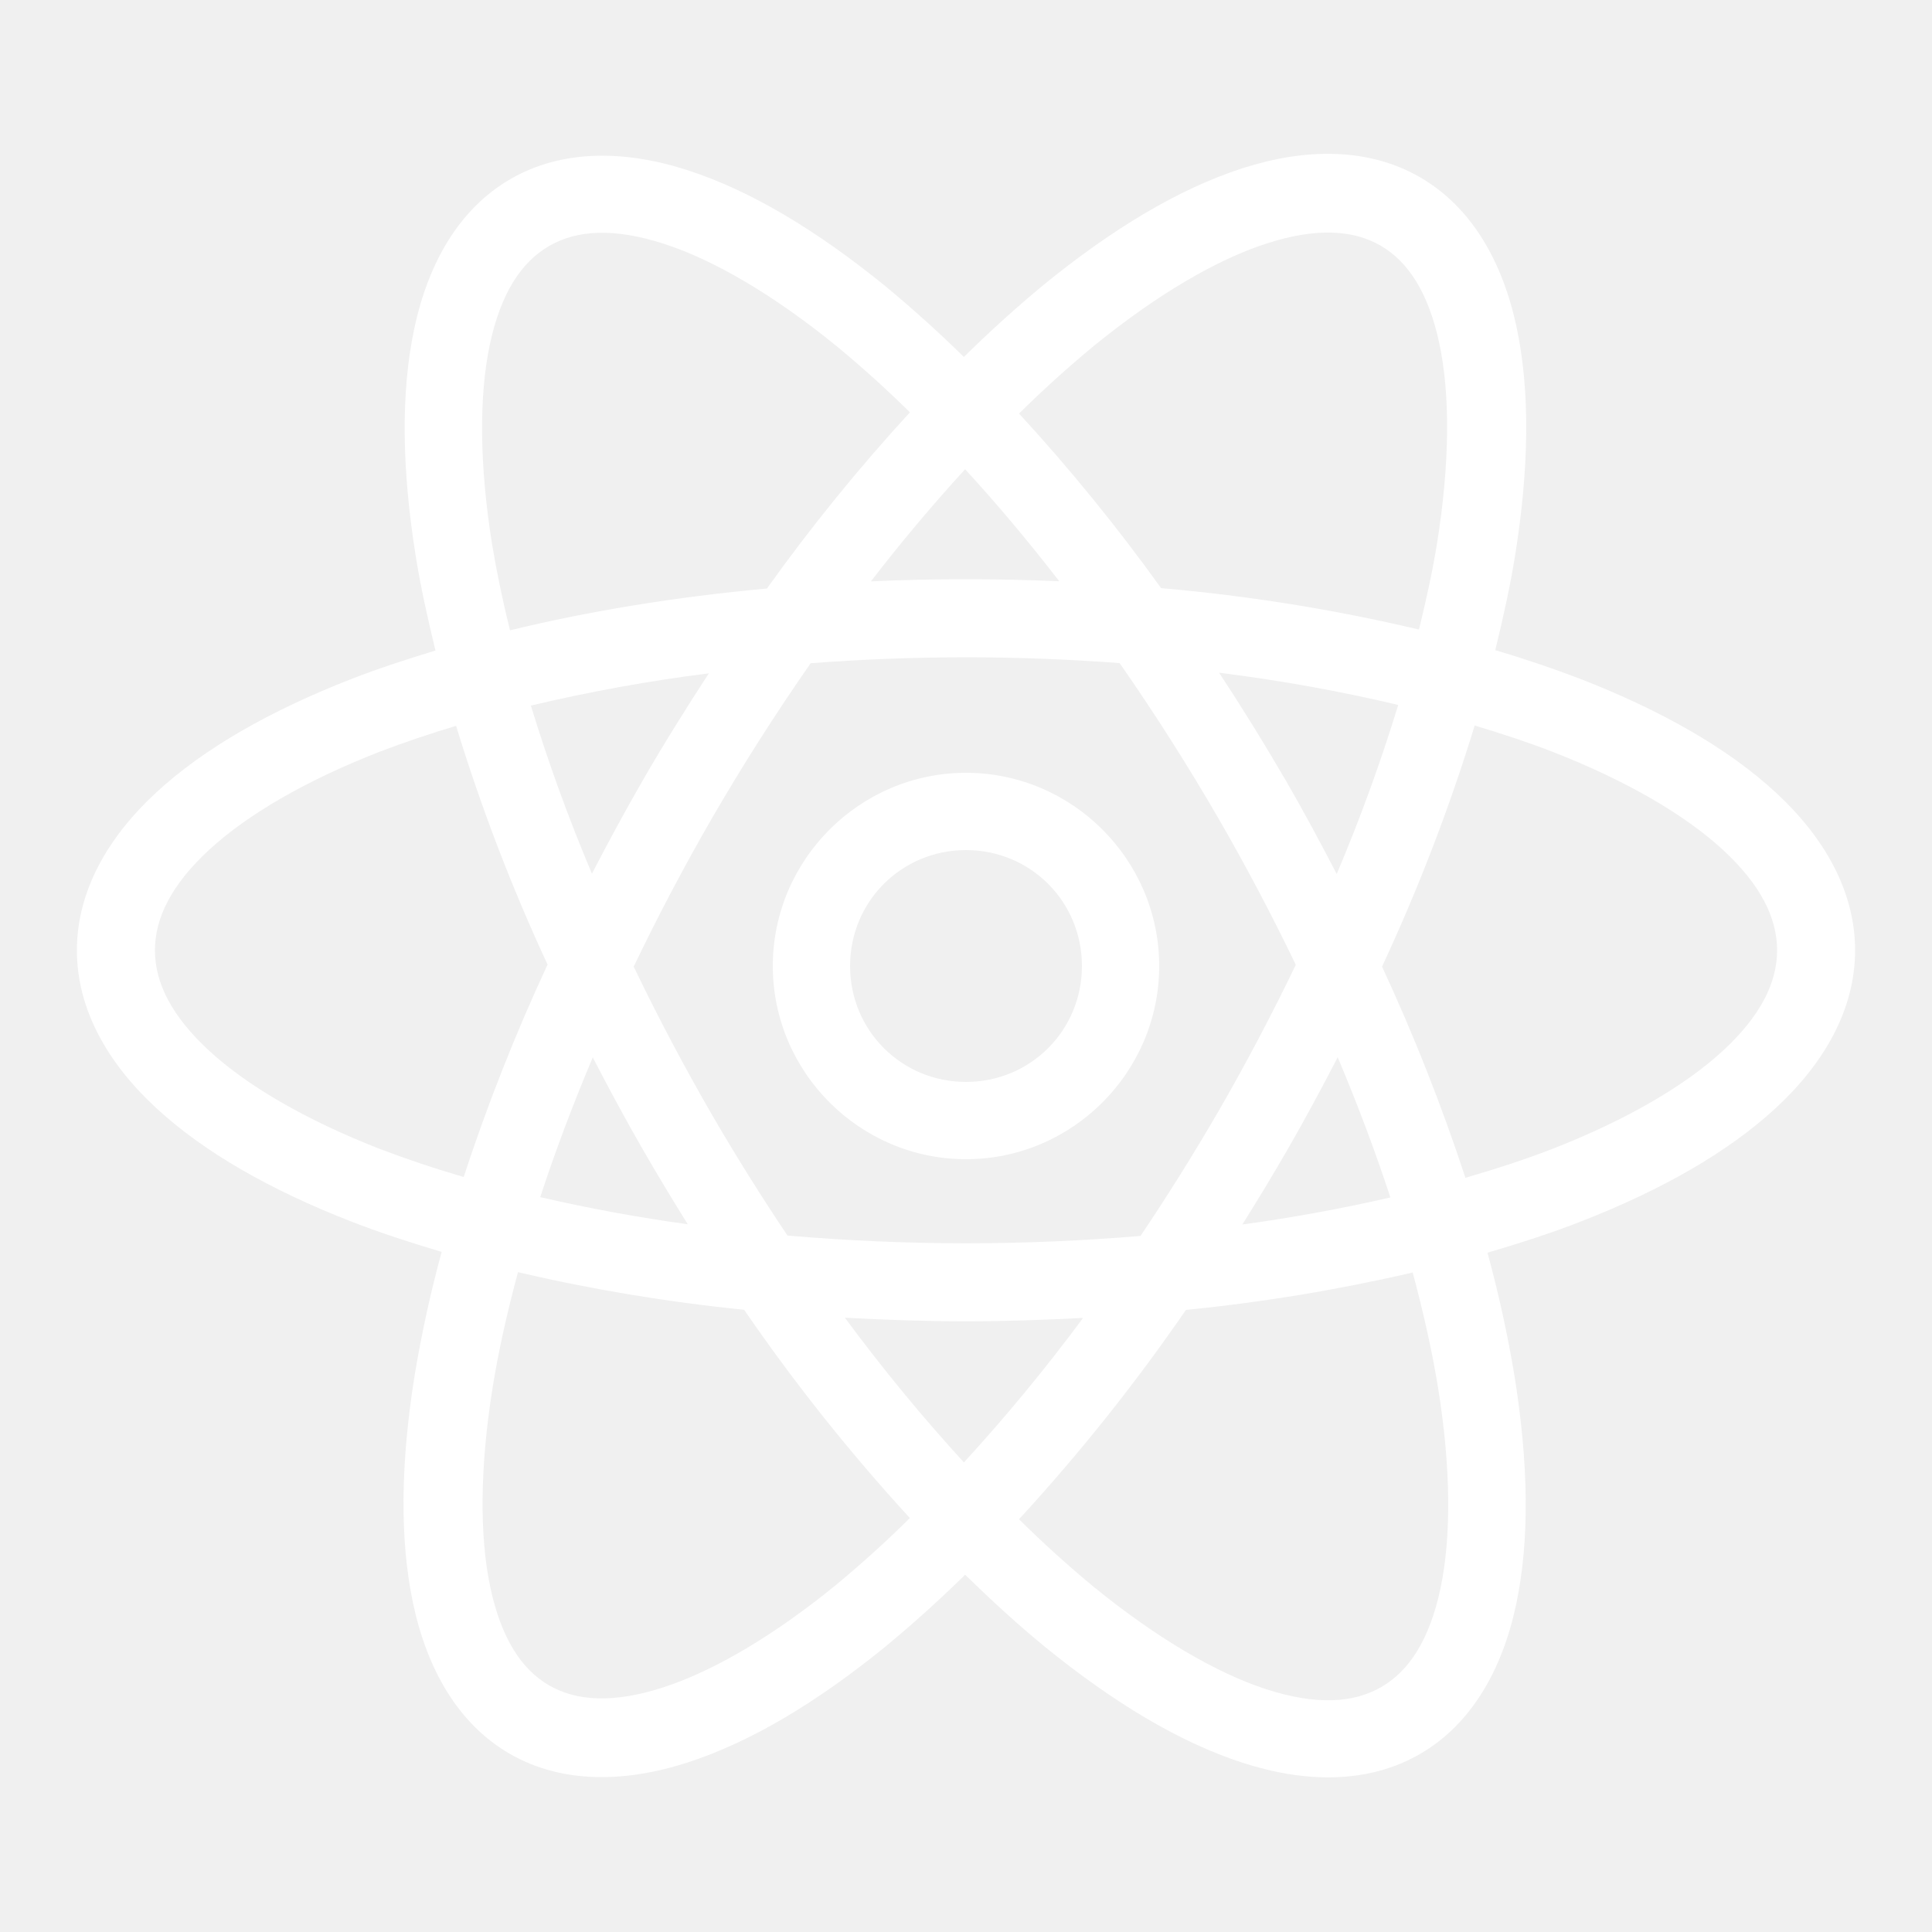
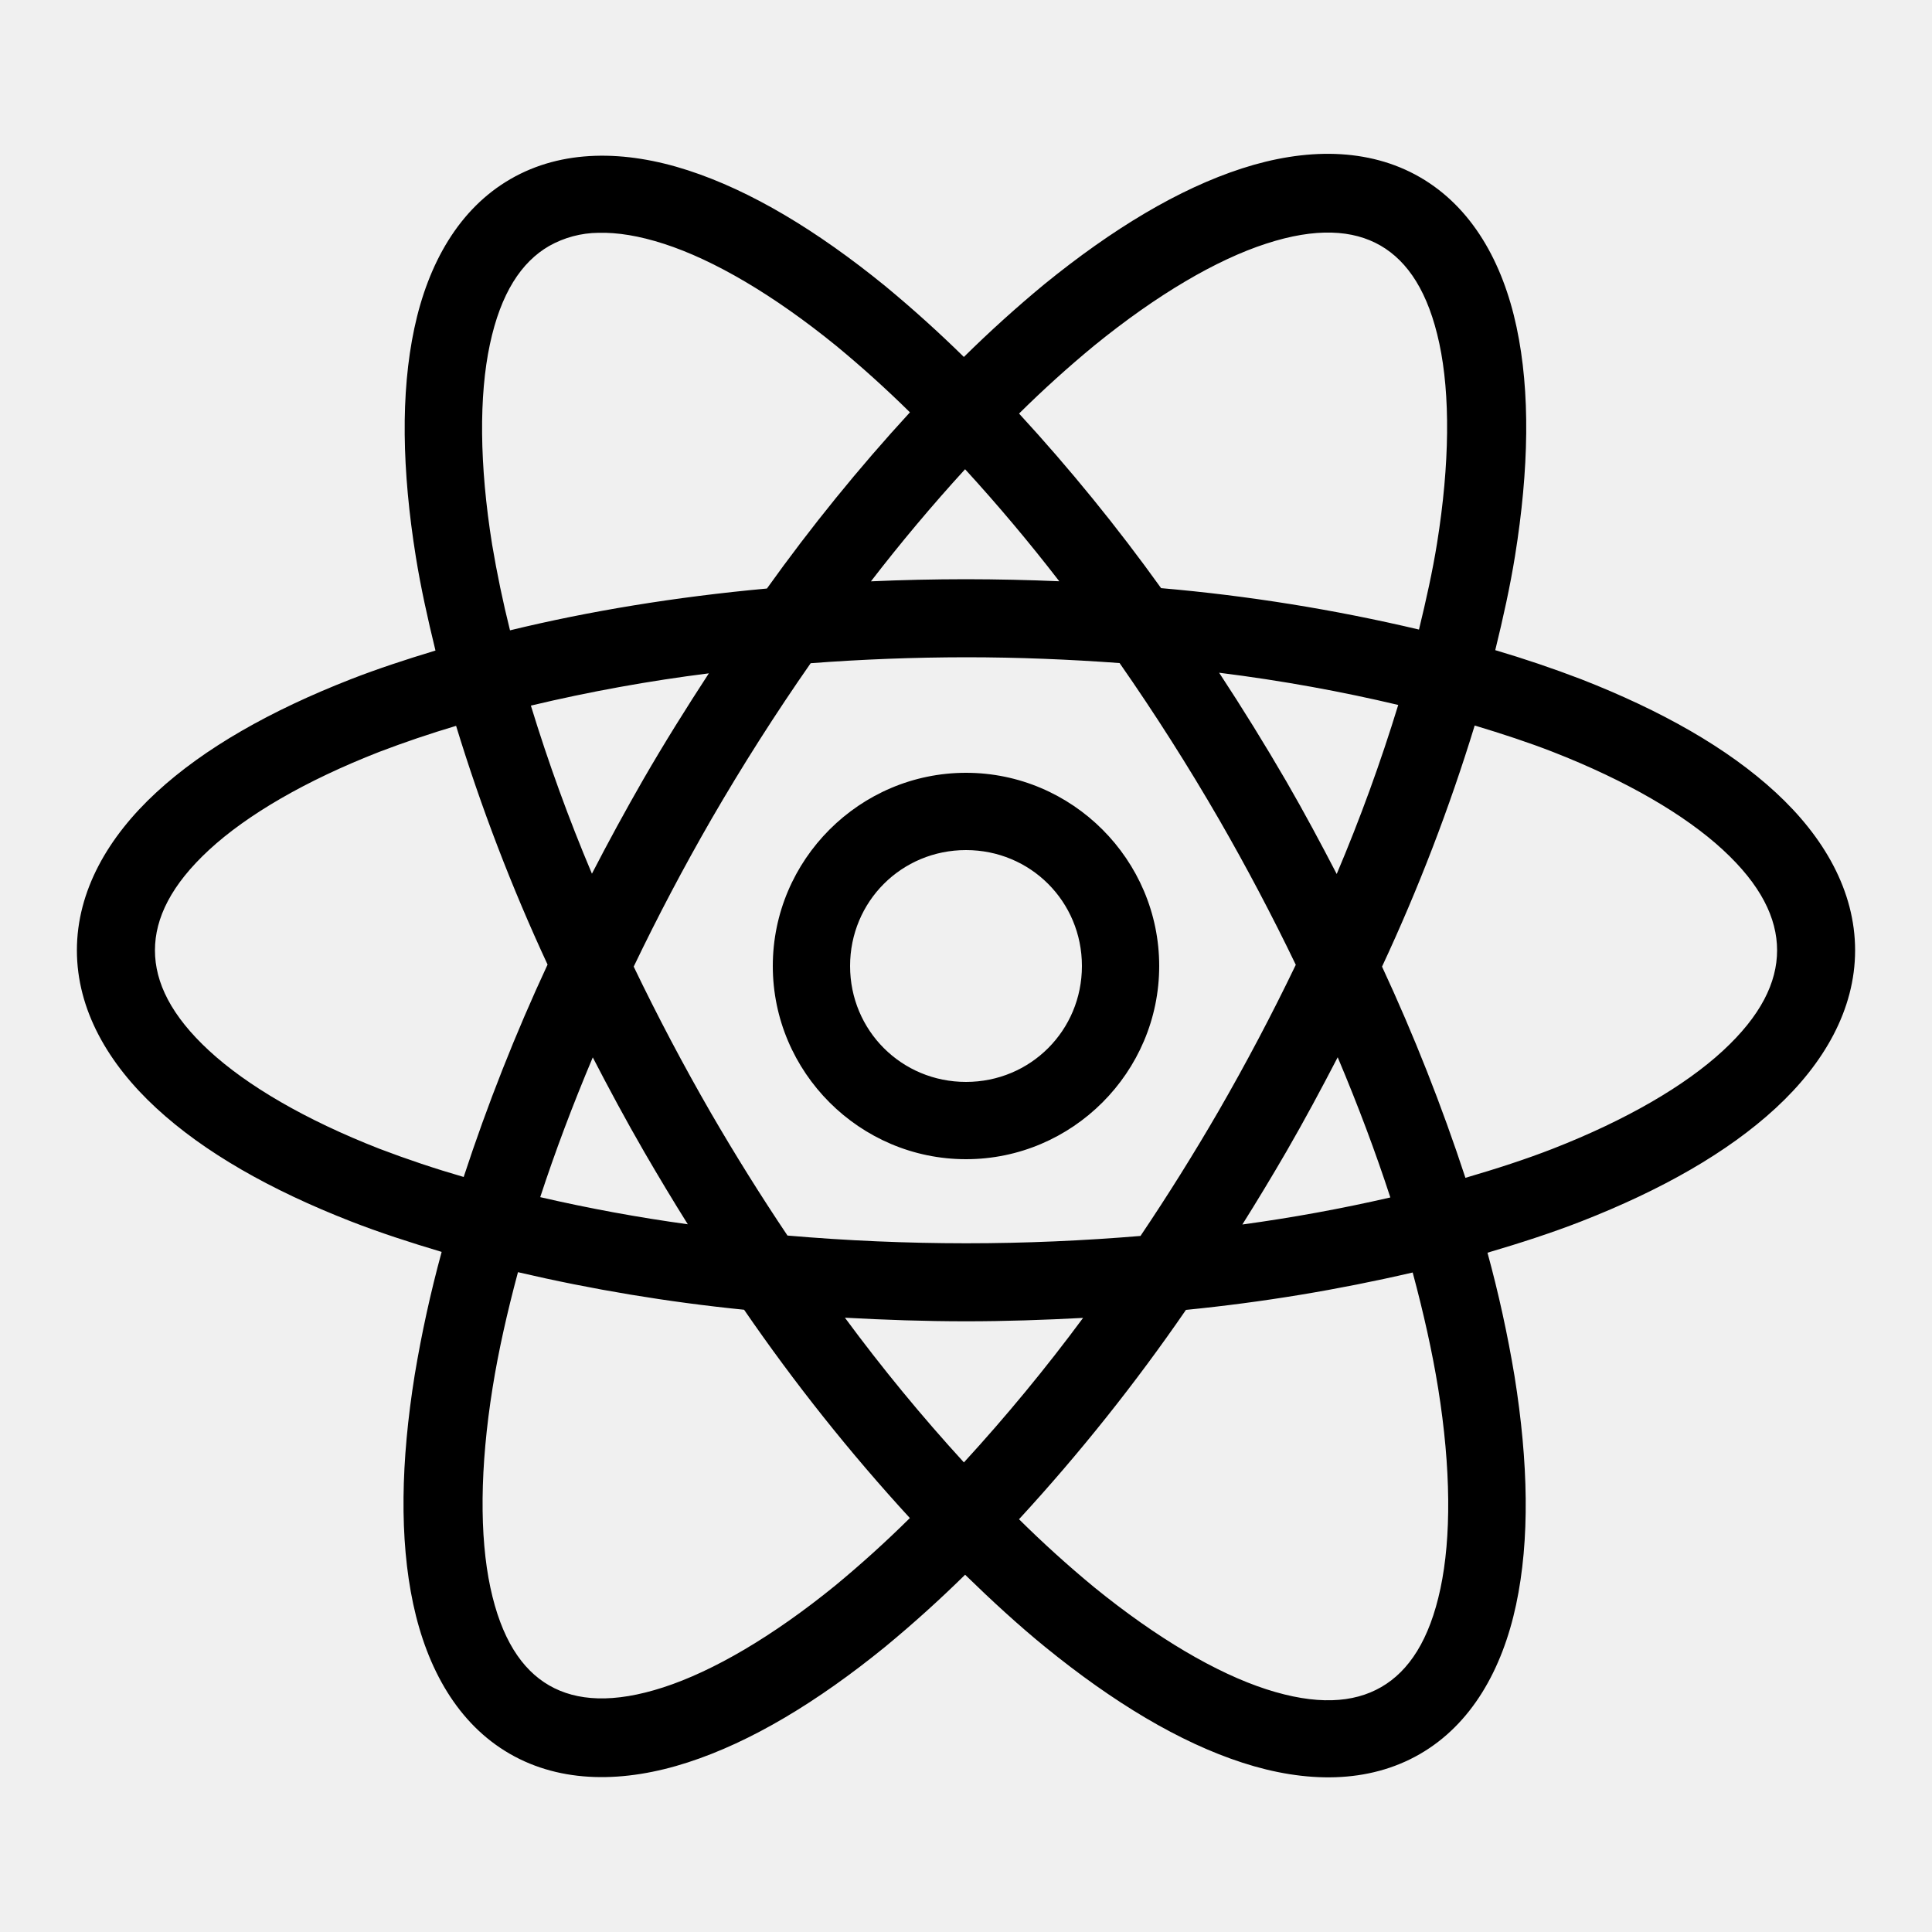
- <svg xmlns="http://www.w3.org/2000/svg" width="24" height="24" fill="#fff" viewBox="0 0 50 50">
-   <path d="M34.555 3.984c-.78-.026-1.596.11-2.414.375-1.637.53-3.352 1.565-5.112 2.996a32 32 0 0 0-2.084 1.883A32 32 0 0 0 22.906 7.4c-1.758-1.43-3.468-2.462-5.101-2.992s-3.258-.546-4.592.225c-1.334.77-2.132 2.184-2.49 3.863s-.32 3.678.039 5.916c.125.778.305 1.593.508 2.424-.763.231-1.503.474-2.19.742-2.072.81-3.787 1.778-5.035 2.93s-2.055 2.55-2.055 4.086c0 1.535.806 2.932 2.055 4.084C5.293 29.83 7.008 30.8 9.08 31.609c.734.287 1.53.545 2.35.79a32 32 0 0 0-.698 3.187c-.36 2.24-.397 4.24-.039 5.922.36 1.682 1.157 3.105 2.498 3.879s2.973.755 4.61.224c1.636-.53 3.35-1.562 5.11-2.994a32 32 0 0 0 2.066-1.863c.695.677 1.39 1.315 2.076 1.873 1.758 1.43 3.47 2.463 5.103 2.992 1.633.53 3.256.546 4.59-.224s2.132-2.185 2.49-3.864.319-3.678-.04-5.916a32 32 0 0 0-.7-3.195c.848-.25 1.668-.515 2.424-.81 2.072-.81 3.787-1.78 5.035-2.932s2.055-2.549 2.055-4.084c0-1.536-.806-2.934-2.055-4.086-1.248-1.152-2.963-2.12-5.035-2.93a30 30 0 0 0-2.223-.752c.205-.836.386-1.657.512-2.44.36-2.24.398-4.24.039-5.923s-1.159-3.103-2.5-3.877c-.67-.387-1.414-.575-2.193-.602m-.092 2.036c.49.013.907.13 1.264.335.714.413 1.241 1.215 1.523 2.536s.272 3.104-.06 5.173c-.114.709-.28 1.46-.467 2.229a46.4 46.4 0 0 0-6.674-1.072 48 48 0 0 0-3.676-4.518 29 29 0 0 1 1.947-1.76c1.626-1.322 3.165-2.222 4.45-2.638.642-.209 1.204-.299 1.693-.285m-18.977.005c.492-.013 1.055.077 1.7.286 1.288.417 2.83 1.317 4.457 2.64a29 29 0 0 1 1.906 1.72 48 48 0 0 0-3.701 4.56c-2.38.218-4.613.587-6.649 1.082a29 29 0 0 1-.463-2.22c-.332-2.07-.34-3.857-.058-5.18.282-1.325.814-2.132 1.535-2.548.36-.208.781-.326 1.273-.34m9.49 6.118c.815.886 1.63 1.856 2.438 2.9A58 58 0 0 0 25 14.99q-1.249.001-2.46.055a45 45 0 0 1 2.437-2.902M25 17.01c1.36 0 2.685.056 3.975.15a57 57 0 0 1 2.58 4.057 57 57 0 0 1 1.98 3.752 57 57 0 0 1-2.008 3.802 57 57 0 0 1-2.011 3.215c-1.457.122-2.966.19-4.516.19a54 54 0 0 1-4.62-.2 57 57 0 0 1-1.978-3.167 57 57 0 0 1-2.002-3.793 57 57 0 0 1 2.012-3.817 57 57 0 0 1 2.568-4.035A54 54 0 0 1 25 17.01m6.55.4c1.649.206 3.196.492 4.636.834a45 45 0 0 1-1.592 4.375c-.414-.798-.843-1.6-1.307-2.402a60 60 0 0 0-1.736-2.807m-13.206.016c-.58.89-1.15 1.799-1.7 2.752-.469.813-.907 1.625-1.326 2.433a45 45 0 0 1-1.58-4.35 43 43 0 0 1 4.606-.835m19.82 1.35c.709.214 1.394.438 2.022.683 1.91.746 3.42 1.63 4.4 2.533.98.904 1.404 1.766 1.404 2.602s-.425 1.698-1.404 2.601c-.98.904-2.49 1.787-4.4 2.534-.698.272-1.465.52-2.262.753a50 50 0 0 0-2.158-5.466 48.4 48.4 0 0 0 2.398-6.24m-26.361.01a48 48 0 0 0 2.367 6.177A50 50 0 0 0 12 30.46a28 28 0 0 1-2.186-.732c-1.91-.747-3.42-1.63-4.4-2.534S4.01 25.43 4.01 24.594s.425-1.698 1.404-2.602c.98-.904 2.49-1.787 4.4-2.533a28 28 0 0 1 1.989-.674M25 20c-2.75 0-5 2.25-5 5s2.25 5 5 5 5-2.25 5-5-2.25-5-5-5m0 2c1.669 0 3 1.331 3 3s-1.331 3-3 3-3-1.331-3-3 1.331-3 3-3m9.62 5.363c.524 1.241.98 2.456 1.362 3.627a43 43 0 0 1-3.83.7q.583-.928 1.145-1.897c.469-.812.904-1.623 1.322-2.43m-19.278.002c.42.812.858 1.627 1.33 2.444q.555.958 1.129 1.875a43 43 0 0 1-3.819-.702c.382-1.167.838-2.38 1.36-3.617m-1.936 5.559a46 46 0 0 0 5.852.972 49 49 0 0 0 4.29 5.391 29 29 0 0 1-1.927 1.744c-1.626 1.323-3.167 2.22-4.451 2.637s-2.243.361-2.957-.05c-.714-.413-1.24-1.215-1.522-2.536-.281-1.32-.273-3.103.059-5.172.15-.939.376-1.944.656-2.986m23.155.008c.282 1.048.508 2.058.66 3.002.332 2.07.34 3.855.058 5.18s-.812 2.132-1.533 2.548-1.686.472-2.975.055c-1.288-.418-2.83-1.32-4.457-2.643a29 29 0 0 1-1.941-1.756 49 49 0 0 0 4.32-5.418 46 46 0 0 0 5.868-.968m-14.694 1.17c1.027.056 2.067.093 3.133.093 1.03 0 2.037-.035 3.031-.088a46 46 0 0 1-3.084 3.74 46 46 0 0 1-3.08-3.745" />
+ <svg xmlns="http://www.w3.org/2000/svg" width="24" height="24" viewBox="0 0 50 50">
+   <style>
+         @media (prefers-color-scheme:dark){path{fill:#fff}}
+     </style>
+   <path d="M34.555 3.984c-.78-.026-1.596.11-2.414.375-1.637.53-3.352 1.565-5.112 2.996a32 32 0 0 0-2.084 1.883A32 32 0 0 0 22.906 7.4c-1.758-1.43-3.468-2.462-5.101-2.992s-3.258-.546-4.592.225c-1.334.77-2.132 2.184-2.49 3.863s-.32 3.678.039 5.916c.125.778.305 1.593.508 2.424-.763.231-1.503.474-2.19.742-2.072.81-3.787 1.778-5.035 2.93s-2.055 2.55-2.055 4.086c0 1.535.806 2.932 2.055 4.084C5.293 29.83 7.008 30.8 9.08 31.609c.734.287 1.53.545 2.35.79a32 32 0 0 0-.698 3.187c-.36 2.24-.397 4.24-.039 5.922.36 1.682 1.157 3.105 2.498 3.879s2.973.755 4.61.224c1.636-.53 3.35-1.562 5.11-2.994a32 32 0 0 0 2.066-1.863c.695.677 1.39 1.315 2.076 1.873 1.758 1.43 3.47 2.463 5.103 2.992 1.633.53 3.256.546 4.59-.224s2.132-2.185 2.49-3.864.319-3.678-.04-5.916a32 32 0 0 0-.7-3.195c.848-.25 1.668-.515 2.424-.81 2.072-.81 3.787-1.78 5.035-2.932s2.055-2.549 2.055-4.084c0-1.536-.806-2.934-2.055-4.086-1.248-1.152-2.963-2.12-5.035-2.93a30 30 0 0 0-2.223-.752c.205-.836.386-1.657.512-2.44.36-2.24.398-4.24.039-5.923s-1.159-3.103-2.5-3.877c-.67-.387-1.414-.575-2.193-.602m-.092 2.036c.49.013.907.13 1.264.335.714.413 1.241 1.215 1.523 2.536s.272 3.104-.06 5.173c-.114.709-.28 1.46-.467 2.229a46.4 46.4 0 0 0-6.674-1.072 48 48 0 0 0-3.676-4.518 29 29 0 0 1 1.947-1.76c1.626-1.322 3.165-2.222 4.45-2.638.642-.209 1.204-.299 1.693-.285m-18.977.005c.492-.013 1.055.077 1.7.286 1.288.417 2.83 1.317 4.457 2.64a29 29 0 0 1 1.906 1.72 48 48 0 0 0-3.701 4.56c-2.38.218-4.613.587-6.649 1.082a29 29 0 0 1-.463-2.22c-.332-2.07-.34-3.857-.058-5.18.282-1.325.814-2.132 1.535-2.548a2.65 2.65 0 0 1 1.273-.34m9.49 6.118a45 45 0 0 1 2.438 2.9A58 58 0 0 0 25 14.99q-1.249.001-2.46.055a45 45 0 0 1 2.437-2.902M25 17.01c1.36 0 2.685.056 3.975.15a57 57 0 0 1 2.58 4.057 57 57 0 0 1 1.98 3.752 57 57 0 0 1-2.008 3.802 57 57 0 0 1-2.011 3.215c-1.457.122-2.966.19-4.516.19a54 54 0 0 1-4.62-.2 57 57 0 0 1-1.978-3.167 57 57 0 0 1-2.002-3.793 57 57 0 0 1 2.012-3.817 57 57 0 0 1 2.568-4.035A54 54 0 0 1 25 17.01m6.55.4c1.649.206 3.196.492 4.636.834a45 45 0 0 1-1.592 4.375c-.414-.798-.843-1.6-1.307-2.402a60 60 0 0 0-1.736-2.807m-13.206.016c-.58.89-1.15 1.799-1.7 2.752a62 62 0 0 0-1.326 2.433 45 45 0 0 1-1.58-4.35 43 43 0 0 1 4.606-.835m19.82 1.35c.709.214 1.394.438 2.022.683 1.91.746 3.42 1.63 4.4 2.533.98.904 1.404 1.766 1.404 2.602s-.425 1.698-1.404 2.601c-.98.904-2.49 1.787-4.4 2.534-.698.272-1.465.52-2.262.753a50 50 0 0 0-2.158-5.466 48 48 0 0 0 2.398-6.24m-26.361.01a48 48 0 0 0 2.367 6.177A50 50 0 0 0 12 30.46a28 28 0 0 1-2.186-.732c-1.91-.747-3.42-1.63-4.4-2.534s-1.404-1.764-1.404-2.6.425-1.698 1.404-2.602c.98-.904 2.49-1.787 4.4-2.533a28 28 0 0 1 1.989-.674M25 20c-2.75 0-5 2.25-5 5s2.25 5 5 5 5-2.25 5-5-2.25-5-5-5m0 2c1.669 0 3 1.331 3 3s-1.331 3-3 3-3-1.331-3-3 1.331-3 3-3m9.62 5.363c.524 1.241.98 2.456 1.362 3.627a43 43 0 0 1-3.83.7q.583-.928 1.145-1.897c.469-.812.904-1.623 1.322-2.43m-19.278.002c.42.812.858 1.627 1.33 2.444q.555.958 1.129 1.875a43 43 0 0 1-3.819-.702c.382-1.167.838-2.38 1.36-3.617m-1.936 5.559a46 46 0 0 0 5.852.972 49 49 0 0 0 4.29 5.391 29 29 0 0 1-1.927 1.744c-1.626 1.323-3.167 2.22-4.451 2.637s-2.243.361-2.957-.05c-.714-.413-1.24-1.215-1.522-2.536-.281-1.32-.273-3.103.059-5.172.15-.939.376-1.944.656-2.986m23.155.008c.282 1.048.508 2.058.66 3.002.332 2.07.34 3.855.058 5.18s-.812 2.132-1.533 2.548-1.686.472-2.975.055c-1.288-.418-2.83-1.32-4.457-2.643a29 29 0 0 1-1.941-1.756 49 49 0 0 0 4.32-5.418 46 46 0 0 0 5.868-.968m-14.694 1.17c1.027.056 2.067.093 3.133.093 1.03 0 2.037-.035 3.031-.088a46 46 0 0 1-3.084 3.74 46 46 0 0 1-3.08-3.745" />
</svg>
